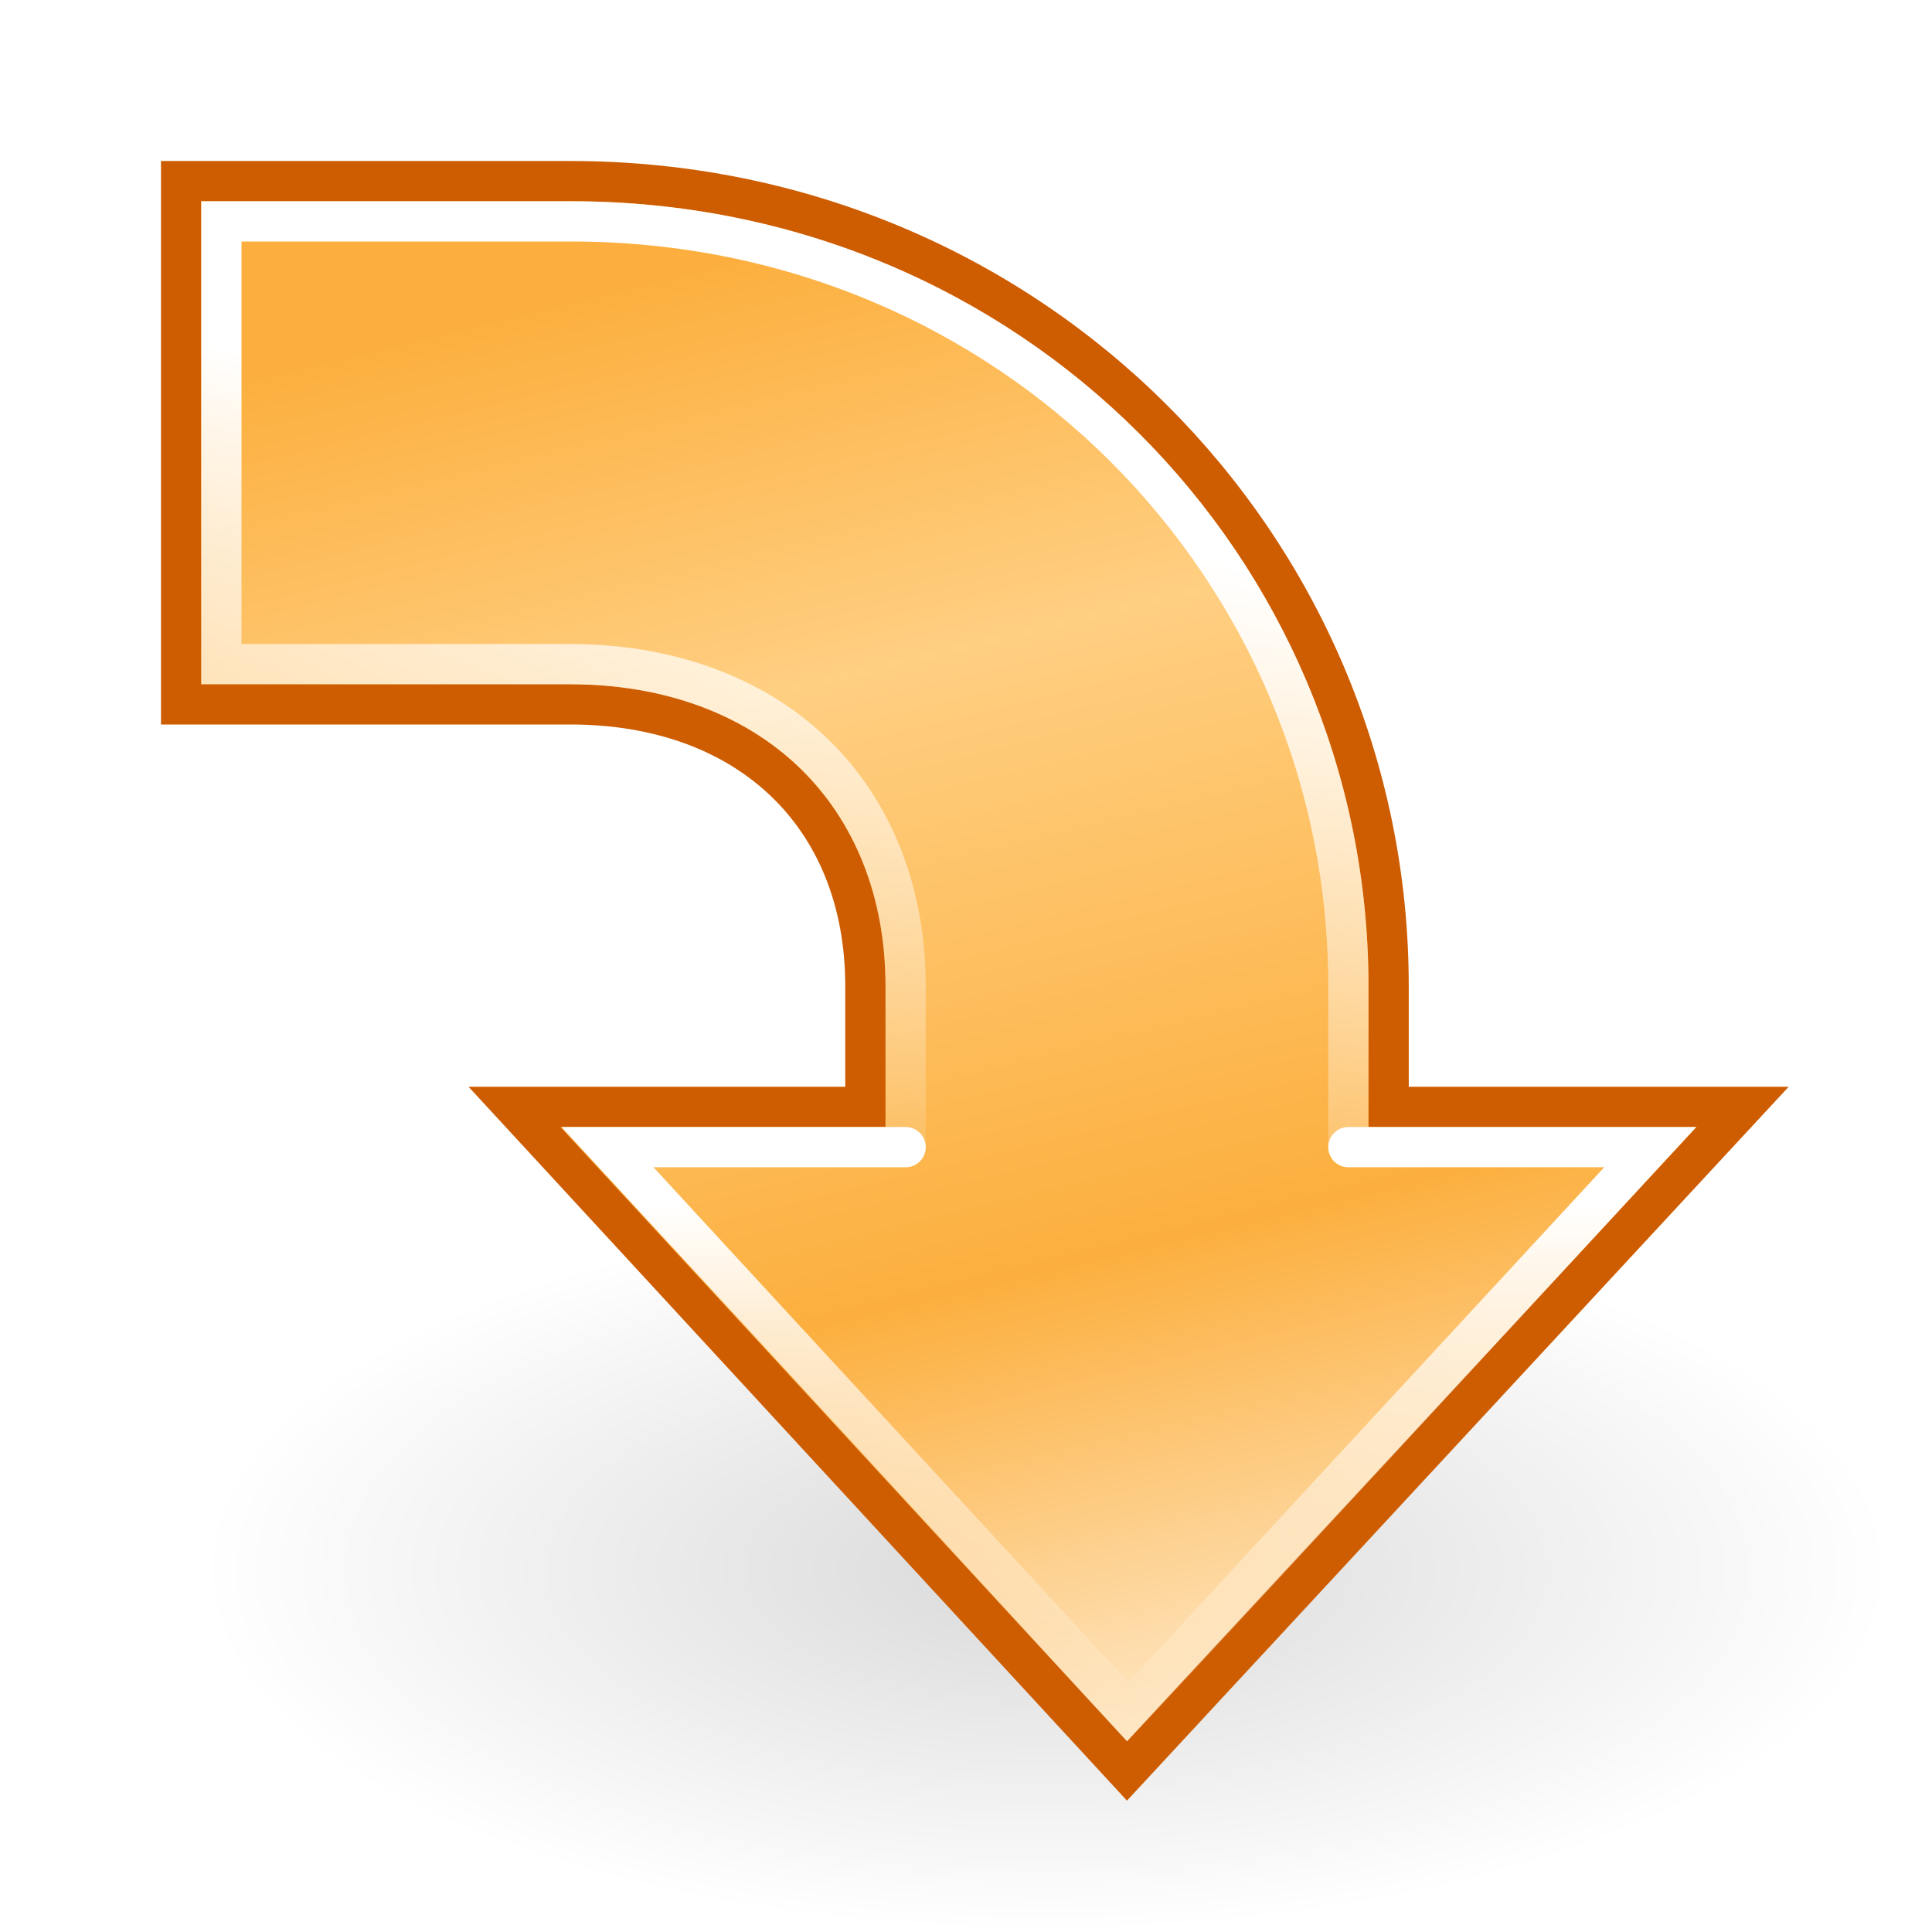
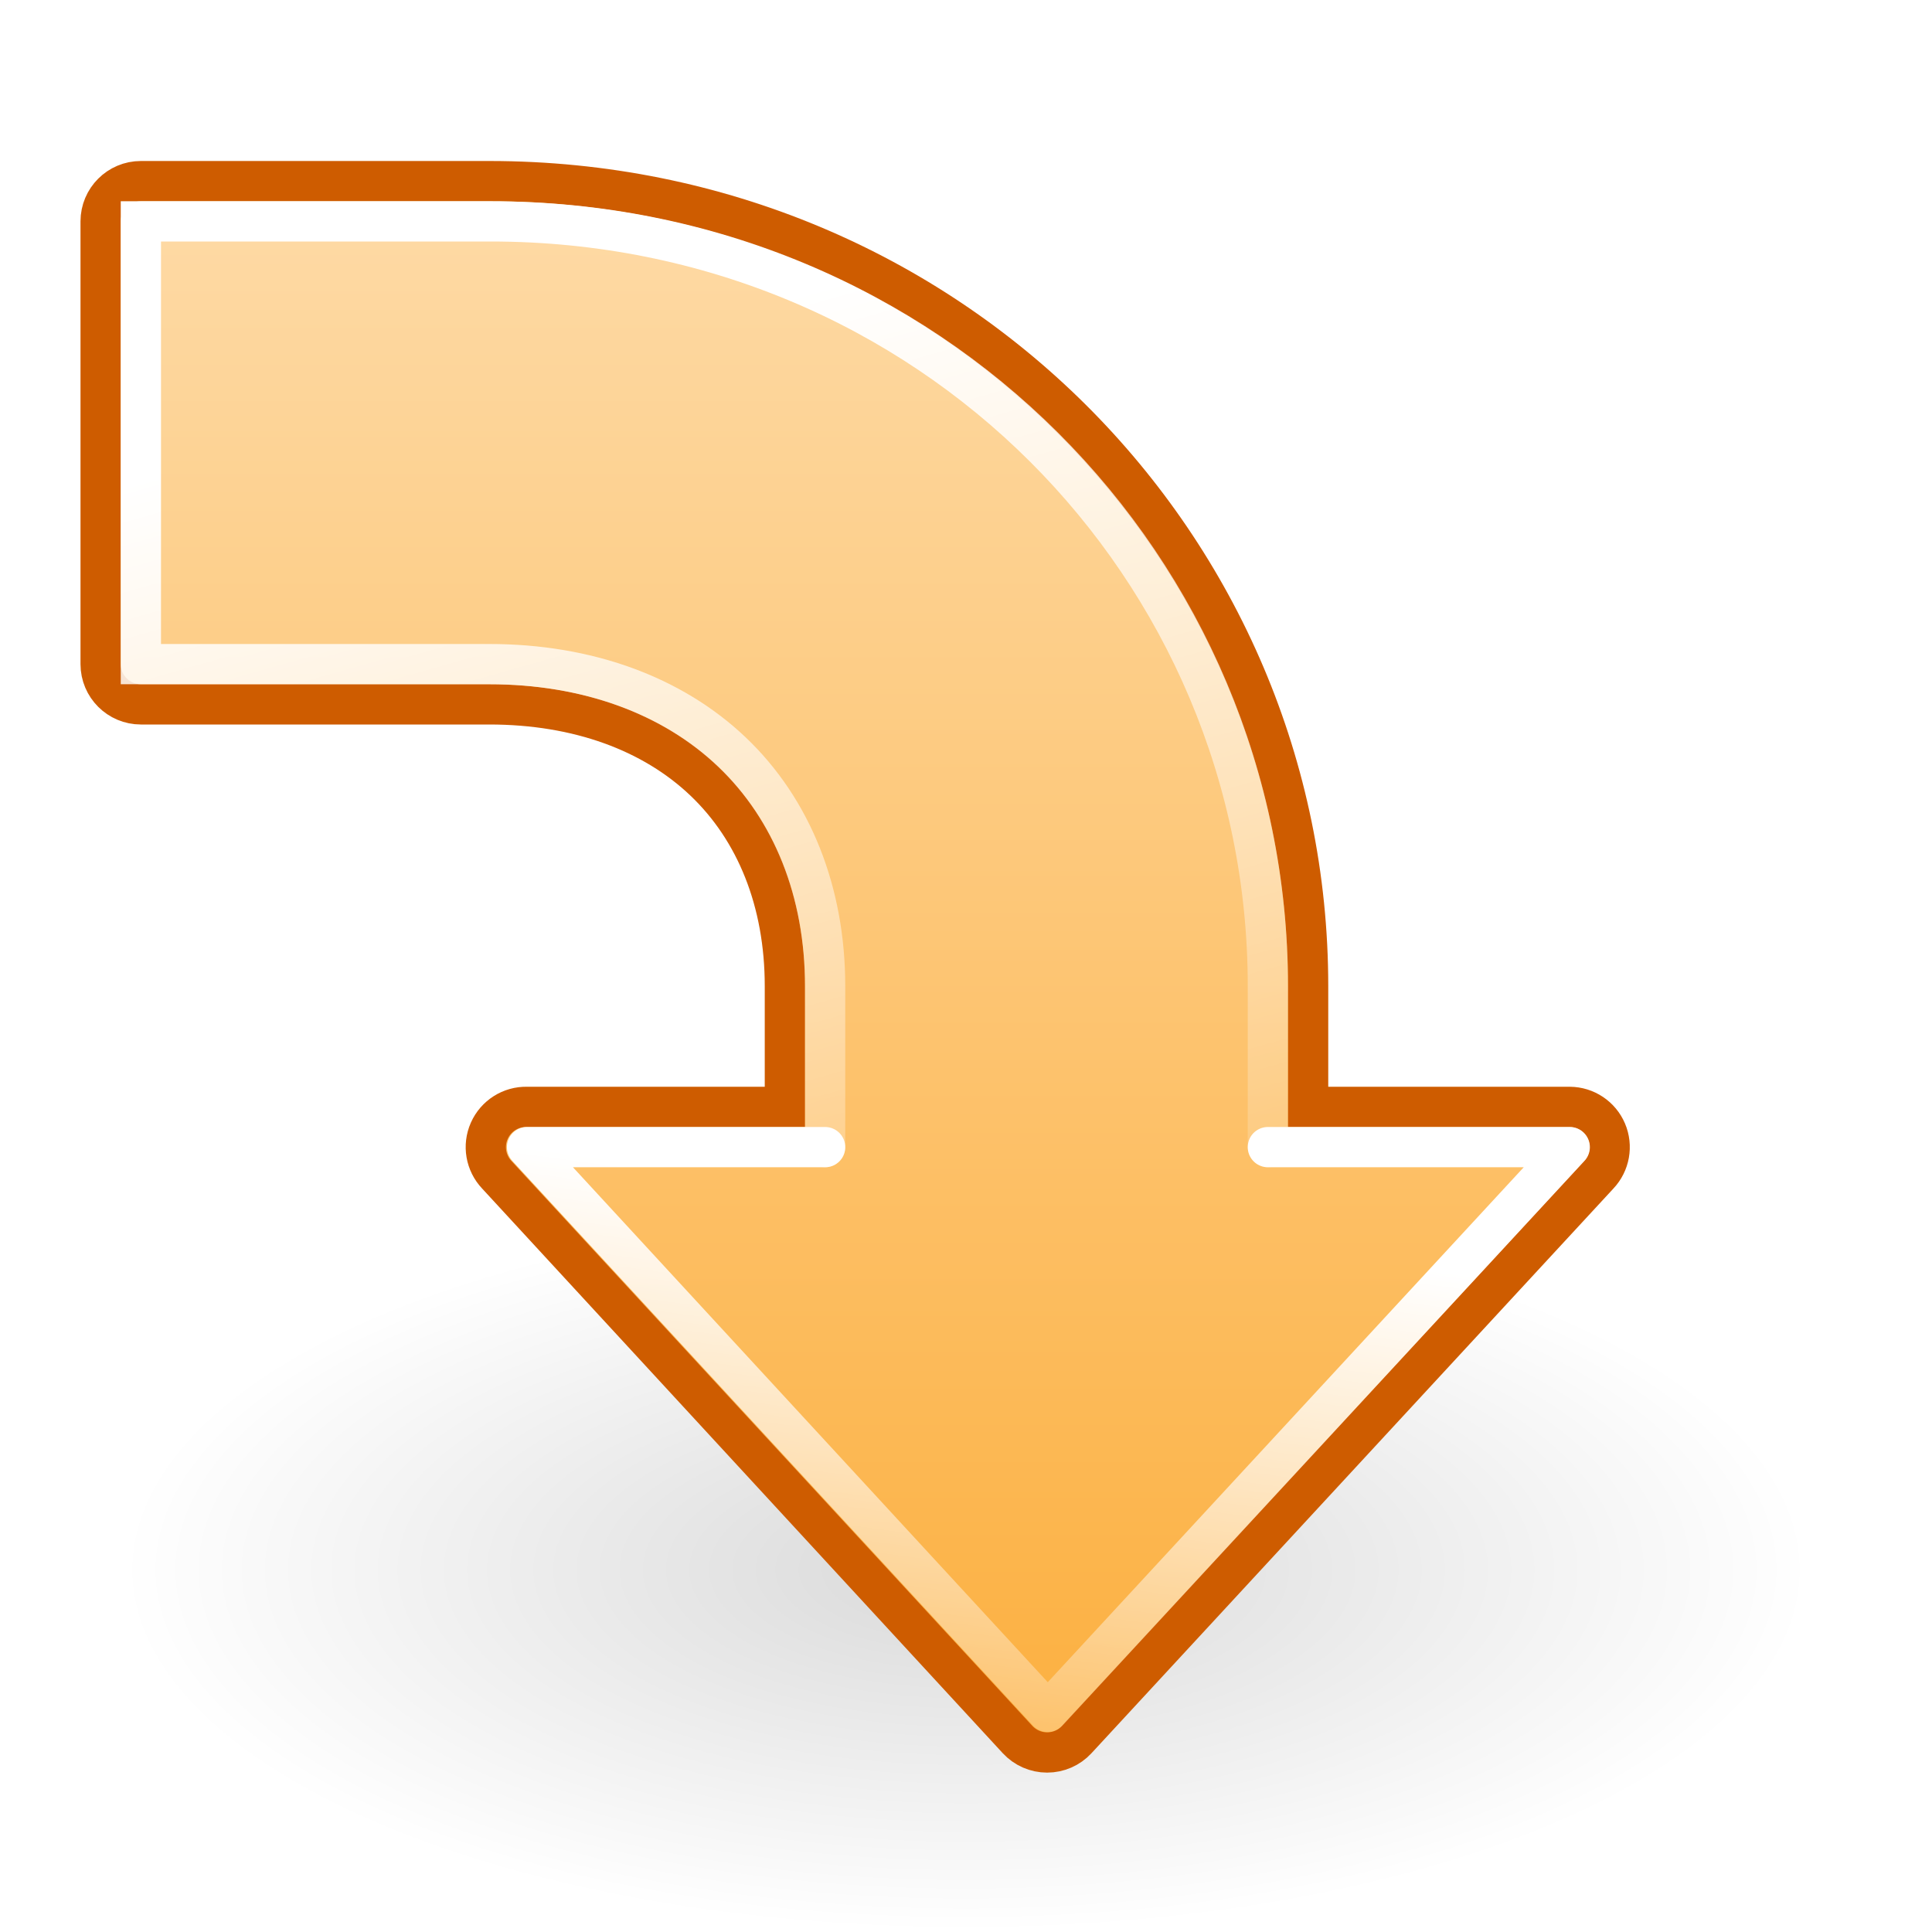
<svg xmlns="http://www.w3.org/2000/svg" xmlns:xlink="http://www.w3.org/1999/xlink" width="48" height="48" id="svg2" version="1.0">
  <defs id="defs4">
+     <linearGradient id="linearGradient6950">
+       <stop id="stop6952" offset="0" style="stop-color:#fcaf3e;stop-opacity:1" />
+       <stop id="stop6954" offset="1" style="stop-color:#ffffff;stop-opacity:1" />
+     </linearGradient>
+     <linearGradient id="linearGradient6924">
+       <stop style="stop-color:#fcaf3e;stop-opacity:1" offset="0" id="stop6926" />
+       <stop style="stop-color:#e9b96e;stop-opacity:0" offset="1" id="stop6928" />
+     </linearGradient>
    <linearGradient id="linearGradient3263">
      <stop style="stop-color:white;stop-opacity:1;" offset="0" id="stop3265" />
      <stop style="stop-color:white;stop-opacity:0;" offset="1" id="stop3267" />
    </linearGradient>
    <linearGradient id="linearGradient3252">
      <stop id="stop3254" offset="0" style="stop-color:#fcaf3e;stop-opacity:1" />
      <stop style="stop-color:#ffcf82;stop-opacity:1;" offset="0.249" id="stop3258" />
      <stop id="stop3260" offset="0.609" style="stop-color:#fcaf3e;stop-opacity:1;" />
      <stop id="stop3256" offset="1" style="stop-color:white;stop-opacity:1;" />
    </linearGradient>
    <linearGradient id="linearGradient3209">
      <stop style="stop-color:black;stop-opacity:1;" offset="0" id="stop3211" />
      <stop style="stop-color:black;stop-opacity:0;" offset="1" id="stop3213" />
    </linearGradient>
-     <radialGradient xlink:href="#linearGradient3209" id="radialGradient2333" gradientUnits="userSpaceOnUse" gradientTransform="matrix(1,0,0,0.537849,0,7.842131)" cx="12.156" cy="16.969" fx="12.156" fy="16.969" r="7.844" />
-     <linearGradient xlink:href="#linearGradient3252" id="linearGradient2345" gradientUnits="userSpaceOnUse" gradientTransform="matrix(2.179382,0,0,2.078418,-9.66392,-176.5604)" x1="9.614" y1="2.244" x2="14.733" y2="22.278" />
-     <linearGradient xlink:href="#linearGradient3263" id="linearGradient3269" x1="17.5" y1="9.625" x2="13.75" y2="27.125" gradientUnits="userSpaceOnUse" gradientTransform="translate(2,-178)" />
-     <linearGradient xlink:href="#linearGradient3263" id="linearGradient3273" gradientUnits="userSpaceOnUse" x1="18.625" y1="27.875" x2="18.625" y2="41.04" gradientTransform="translate(2,-178)" />
+     <linearGradient xlink:href="#linearGradient3263" id="linearGradient3315" gradientUnits="userSpaceOnUse" gradientTransform="matrix(-1,0,0,1,48.99999,-118)" x1="19.375" y1="27.371" x2="17.168" y2="43.64" />
+     <linearGradient xlink:href="#linearGradient3263" id="linearGradient3317" gradientUnits="userSpaceOnUse" gradientTransform="matrix(-1,0,0,1,48.99999,-118)" x1="21.875" y1="8.75" x2="0.887" y2="31.759" />
+     <radialGradient xlink:href="#linearGradient3209" id="radialGradient3321" gradientUnits="userSpaceOnUse" gradientTransform="matrix(1,0,0,0.537849,0,7.842131)" cx="12.156" cy="16.969" fx="12.156" fy="16.969" r="7.844" />
+     <linearGradient xlink:href="#linearGradient3252" id="linearGradient5950" gradientUnits="userSpaceOnUse" gradientTransform="matrix(-2.179382,0,0,2.078418,60.66391,-116.5604)" x1="25.957" y1="5.207" x2="21.789" y2="21.515" />
+     <linearGradient xlink:href="#linearGradient6950" id="linearGradient6930" x1="22.125" y1="-75.956" x2="22.125" y2="-148.643" gradientUnits="userSpaceOnUse" />
+     <radialGradient xlink:href="#linearGradient3209" id="radialGradient6942" gradientUnits="userSpaceOnUse" gradientTransform="matrix(1,0,0,0.537849,0,7.842131)" cx="12.156" cy="16.969" fx="12.156" fy="16.969" r="7.844" />
+     <linearGradient xlink:href="#linearGradient6924" id="linearGradient6944" gradientUnits="userSpaceOnUse" x1="22.125" y1="-75.956" x2="22.125" y2="-148.643" />
+     <linearGradient xlink:href="#linearGradient3263" id="linearGradient6946" gradientUnits="userSpaceOnUse" gradientTransform="matrix(-1,0,0,1,48.99999,-118)" x1="21.875" y1="8.75" x2="0.887" y2="31.759" />
+     <linearGradient xlink:href="#linearGradient3263" id="linearGradient6948" gradientUnits="userSpaceOnUse" gradientTransform="matrix(-1,0,0,1,48.99999,-118)" x1="19.375" y1="27.371" x2="17.168" y2="43.64" />
+     <radialGradient xlink:href="#linearGradient3209" id="radialGradient6966" gradientUnits="userSpaceOnUse" gradientTransform="matrix(1,0,0,0.537849,0,7.842131)" cx="12.156" cy="16.969" fx="12.156" fy="16.969" r="7.844" />
+     <linearGradient xlink:href="#linearGradient6950" id="linearGradient6968" gradientUnits="userSpaceOnUse" x1="22.125" y1="-75.956" x2="22.125" y2="-148.643" />
+     <linearGradient xlink:href="#linearGradient3263" id="linearGradient6970" gradientUnits="userSpaceOnUse" gradientTransform="matrix(-1,0,0,1,48.99999,-118)" x1="18.5" y1="5.625" x2="26.262" y2="33.009" />
+     <linearGradient xlink:href="#linearGradient3263" id="linearGradient6972" gradientUnits="userSpaceOnUse" gradientTransform="matrix(-1,0,0,1,48.99999,-118)" x1="19.375" y1="27.371" x2="17.168" y2="43.64" />
  </defs>
  <g id="layer1" style="display:inline">
-     <g id="g3492" transform="translate(0,180)">
-       <path transform="matrix(2.67729,0,0,2.133333,-6.545807,-177.2)" d="M 20 16.969 A 7.844 4.219 0 1 1  4.312,16.969 A 7.844 4.219 0 1 1  20 16.969 z" id="path2325" style="opacity:0.15;color:black;fill:url(#radialGradient2333);fill-opacity:1;fill-rule:nonzero;stroke:none;stroke-width:1;stroke-linecap:round;stroke-linejoin:miter;marker:none;marker-start:none;marker-mid:none;marker-end:none;stroke-miterlimit:4;stroke-dasharray:none;stroke-dashoffset:1.4;stroke-opacity:1;visibility:visible;display:inline;overflow:visible" />
-       <path id="path2329" d="M 14.171,-175.5 C 25.618,-175.5 34.5,-166.417 34.5,-155.5 L 34.5,-152.5 L 43.294,-152.5 L 28,-136 L 12.782,-152.5 L 21.5,-152.5 L 21.5,-155.5 C 21.5,-159.724 18.6,-162.5 14.171,-162.5 L 4.5,-162.5 L 4.5,-175.5 L 14.171,-175.5 z " style="color:black;fill:url(#linearGradient2345);fill-opacity:1;fill-rule:nonzero;stroke:#ce5c00;stroke-width:1;stroke-linecap:round;stroke-linejoin:miter;marker:none;marker-start:none;marker-mid:none;marker-end:none;stroke-miterlimit:4;stroke-dasharray:none;stroke-dashoffset:1.4;stroke-opacity:1;visibility:visible;display:inline;overflow:visible" />
-       <path id="path3238" d="M 33.5,-151.5 L 33.5,-155.5 C 33.5,-165.875 25.104,-174.5 14.188,-174.5 L 5.5,-174.5 L 5.5,-163.5 L 14.156,-163.5 C 16.58,-163.5 18.697,-162.733 20.188,-161.312 C 21.678,-159.892 22.5,-157.842 22.5,-155.5 L 22.5,-151.5" style="opacity:1;color:black;fill:none;fill-opacity:1;fill-rule:nonzero;stroke:url(#linearGradient3269);stroke-width:1;stroke-linecap:round;stroke-linejoin:miter;marker:none;marker-start:none;marker-mid:none;marker-end:none;stroke-miterlimit:4;stroke-dashoffset:1.4;stroke-opacity:1;visibility:visible;display:inline;overflow:visible" />
-       <path id="path3271" d="M 22.5,-151.5 L 15.094,-151.5 L 28.031,-137.469 L 41,-151.5 L 33.5,-151.5" style="opacity:1;color:black;fill:none;fill-opacity:1;fill-rule:nonzero;stroke:url(#linearGradient3273);stroke-width:1;stroke-linecap:round;stroke-linejoin:miter;marker:none;marker-start:none;marker-mid:none;marker-end:none;stroke-miterlimit:4;stroke-dashoffset:1.4;stroke-opacity:1;visibility:visible;display:inline;overflow:visible" />
+     <g style="display:inline" id="g6956" transform="matrix(-1,0,0,1,49,120)">
+       <path transform="matrix(-2.67729,0,0,2.133333,57.5458,-117.2)" d="M 20 16.969 A 7.844 4.219 0 1 1  4.312,16.969 A 7.844 4.219 0 1 1  20 16.969 z" id="path6958" style="opacity:0.15;color:#000000;fill:url(#radialGradient6966);fill-opacity:1;fill-rule:nonzero;stroke:none;stroke-width:1;stroke-linecap:round;stroke-linejoin:miter;marker:none;marker-start:none;marker-mid:none;marker-end:none;stroke-miterlimit:4;stroke-dasharray:none;stroke-dashoffset:1.4;stroke-opacity:1;visibility:visible;display:inline;overflow:visible" />
+       <path style="color:#000000;fill:url(#linearGradient6968);fill-opacity:1;fill-rule:nonzero;stroke:#ce5c00;stroke-width:1;stroke-linecap:round;stroke-linejoin:miter;marker:none;marker-start:none;marker-mid:none;marker-end:none;stroke-miterlimit:4;stroke-dashoffset:1.4;stroke-opacity:1;visibility:visible;display:inline;overflow:visible" d="M 36.844,-115.5 C 25.399,-115.5 16.5,-106.415 16.5,-95.5 L 16.5,-92.5 L 10,-92.5 C 9.602,-92.497 9.244,-92.258 9.088,-91.892 C 8.932,-91.526 9.008,-91.102 9.281,-90.812 L 22.25,-76.781 C 22.439,-76.576 22.706,-76.46 22.984,-76.46 C 23.263,-76.46 23.529,-76.576 23.719,-76.781 L 36.656,-90.812 C 36.934,-91.106 37.008,-91.537 36.844,-91.906 C 36.68,-92.275 36.31,-92.51 35.906,-92.5 L 29.5,-92.5 L 29.5,-95.5 C 29.5,-97.608 30.224,-99.378 31.5,-100.594 C 32.778,-101.812 34.631,-102.5 36.844,-102.5 L 45.5,-102.5 C 46.052,-102.5 46.5,-102.948 46.5,-103.5 L 46.5,-114.5 C 46.5,-115.052 46.052,-115.5 45.5,-115.5 L 36.844,-115.5 z " id="path6960" />
+       <path id="path6962" d="M 17.5,-91.5 L 17.5,-95.5 C 17.5,-105.875 25.896,-114.5 36.812,-114.5 L 45.5,-114.5 L 45.5,-103.5 L 36.844,-103.5 C 34.42,-103.5 32.303,-102.733 30.812,-101.312 C 29.322,-99.892 28.5,-97.842 28.5,-95.5 L 28.5,-91.5" style="opacity:1;color:#000000;fill:none;fill-opacity:1;fill-rule:nonzero;stroke:url(#linearGradient6970);stroke-width:1;stroke-linecap:round;stroke-linejoin:miter;marker:none;marker-start:none;marker-mid:none;marker-end:none;stroke-miterlimit:4;stroke-dashoffset:1.4;stroke-opacity:1;visibility:visible;display:inline;overflow:visible" />
+       <path id="path6964" d="M 28.5,-91.5 L 35.906,-91.5 L 22.969,-77.469 L 10,-91.5 L 17.5,-91.5" style="opacity:1;color:#000000;fill:none;fill-opacity:1;fill-rule:nonzero;stroke:url(#linearGradient6972);stroke-width:1;stroke-linecap:round;stroke-linejoin:round;marker:none;marker-start:none;marker-mid:none;marker-end:none;stroke-miterlimit:4;stroke-dashoffset:1.4;stroke-opacity:1;visibility:visible;display:inline;overflow:visible" />
    </g>
  </g>
</svg>
